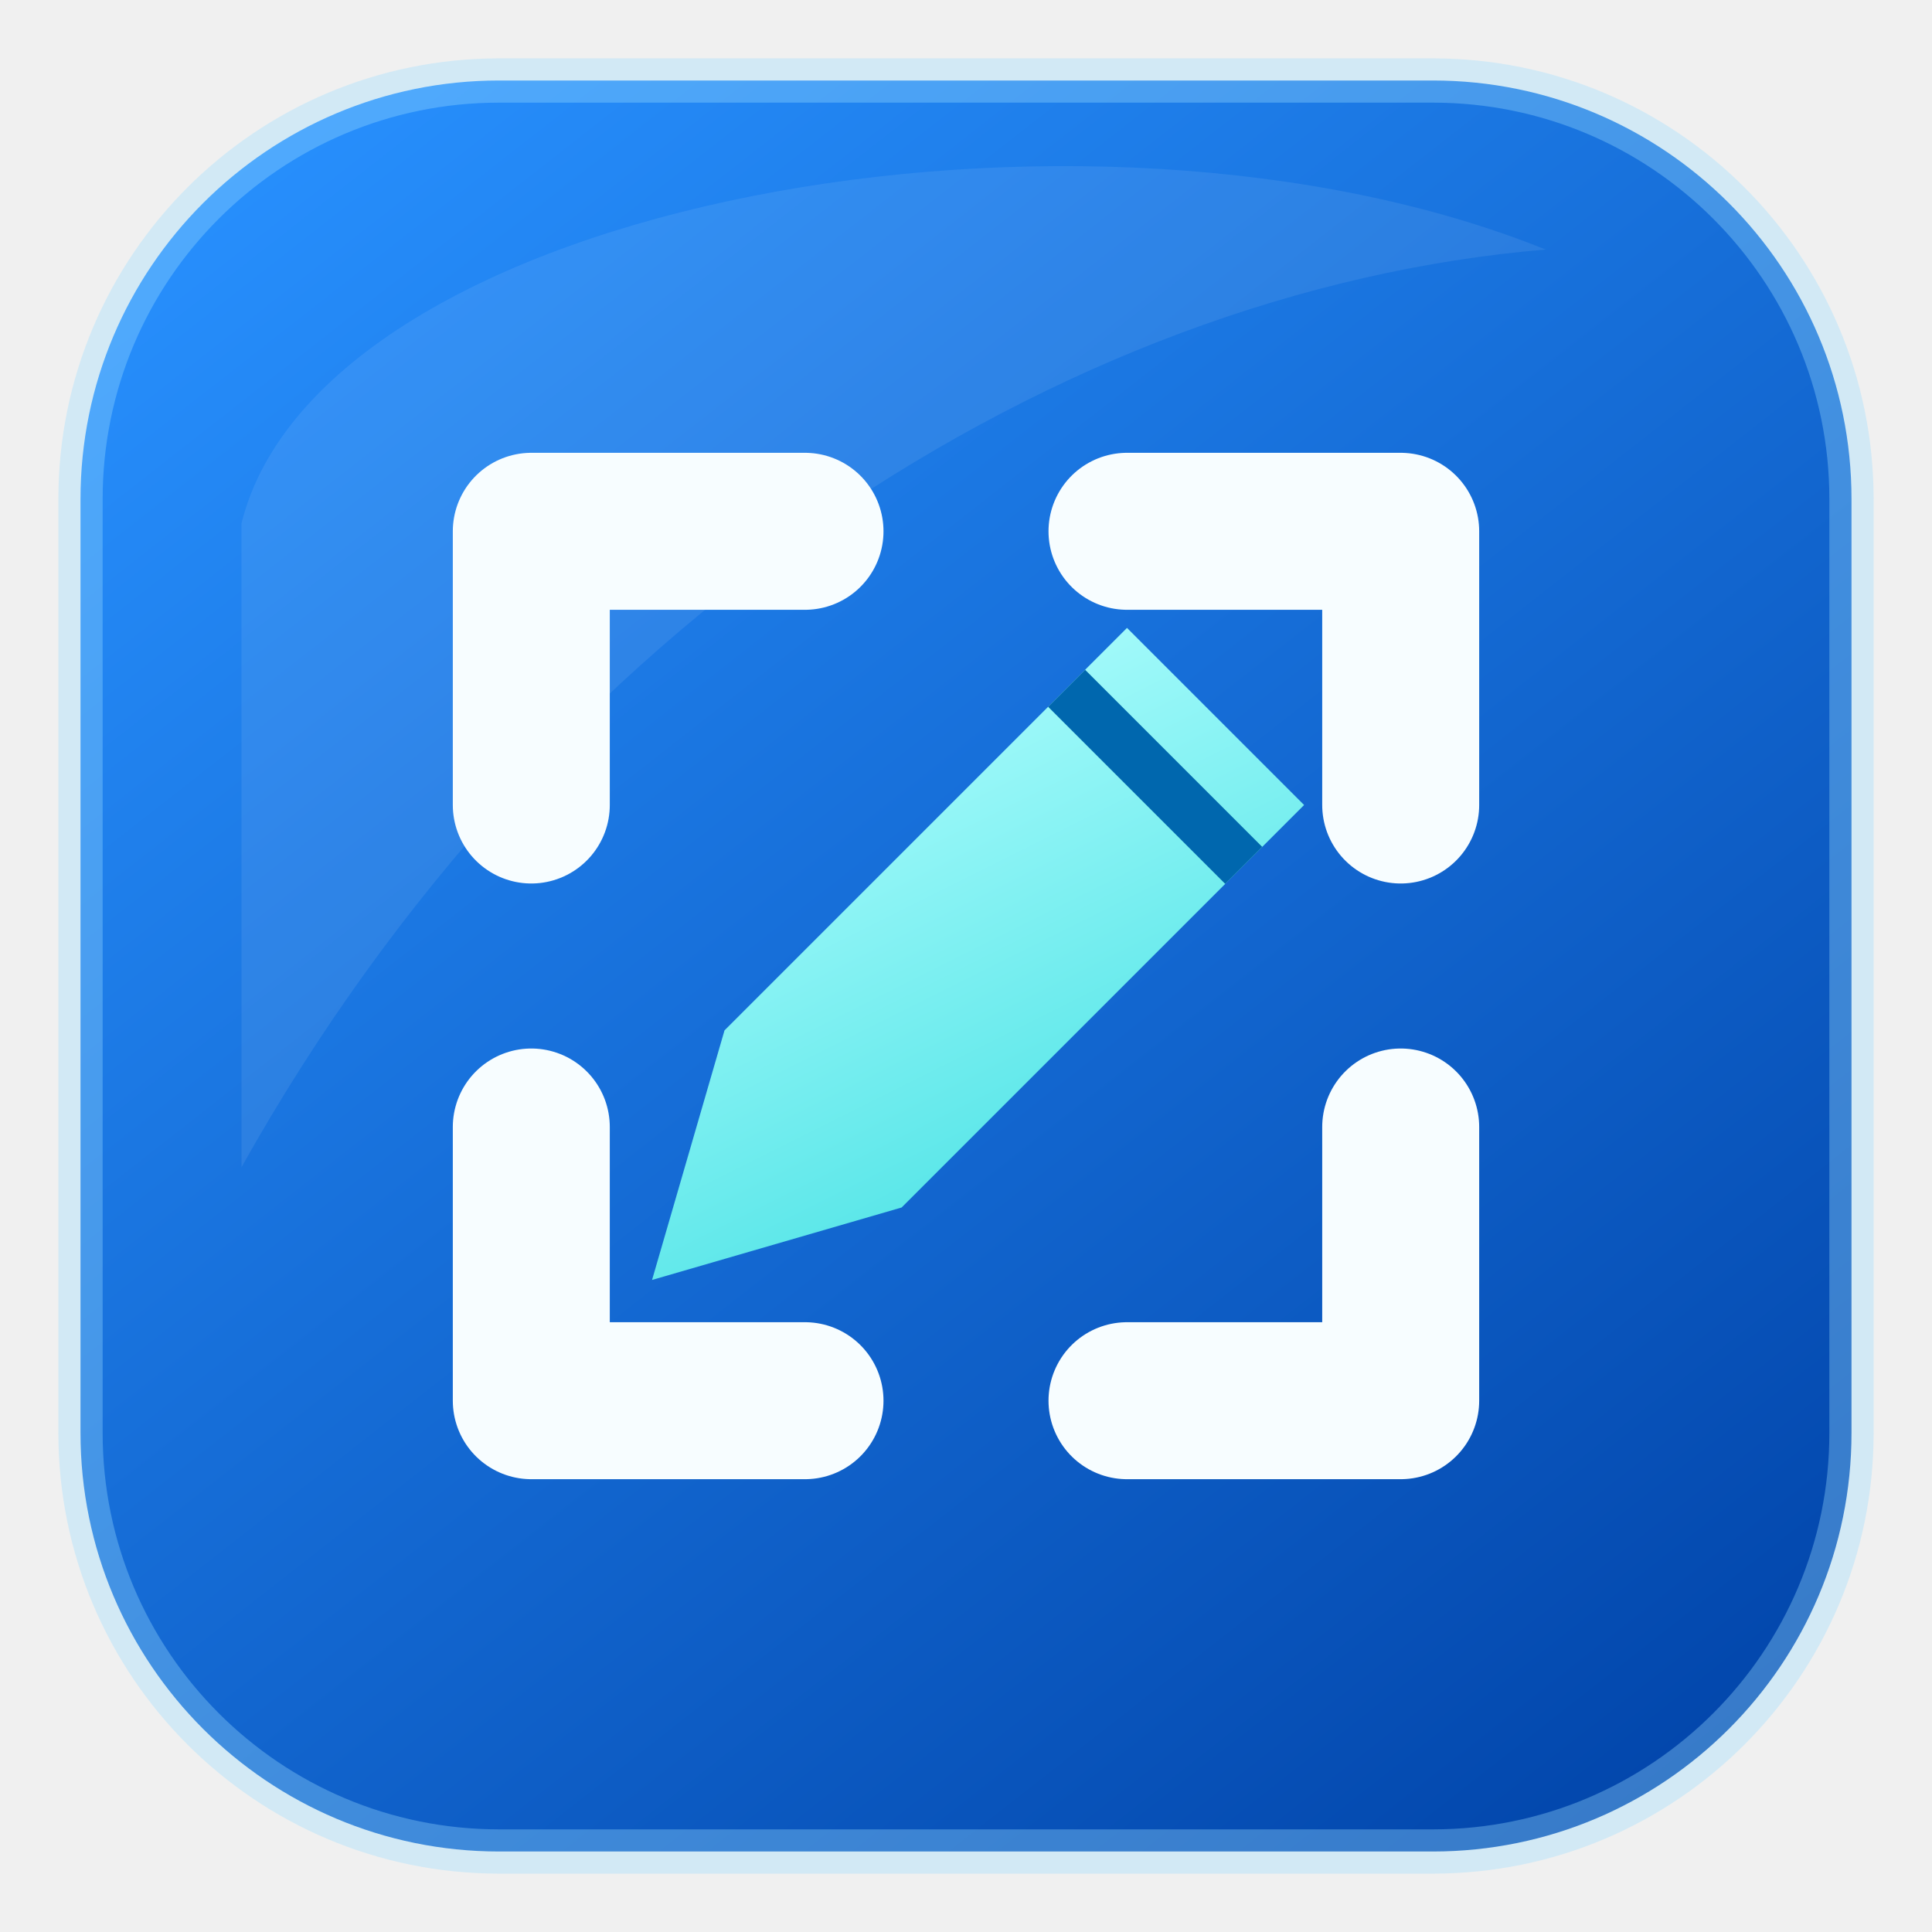
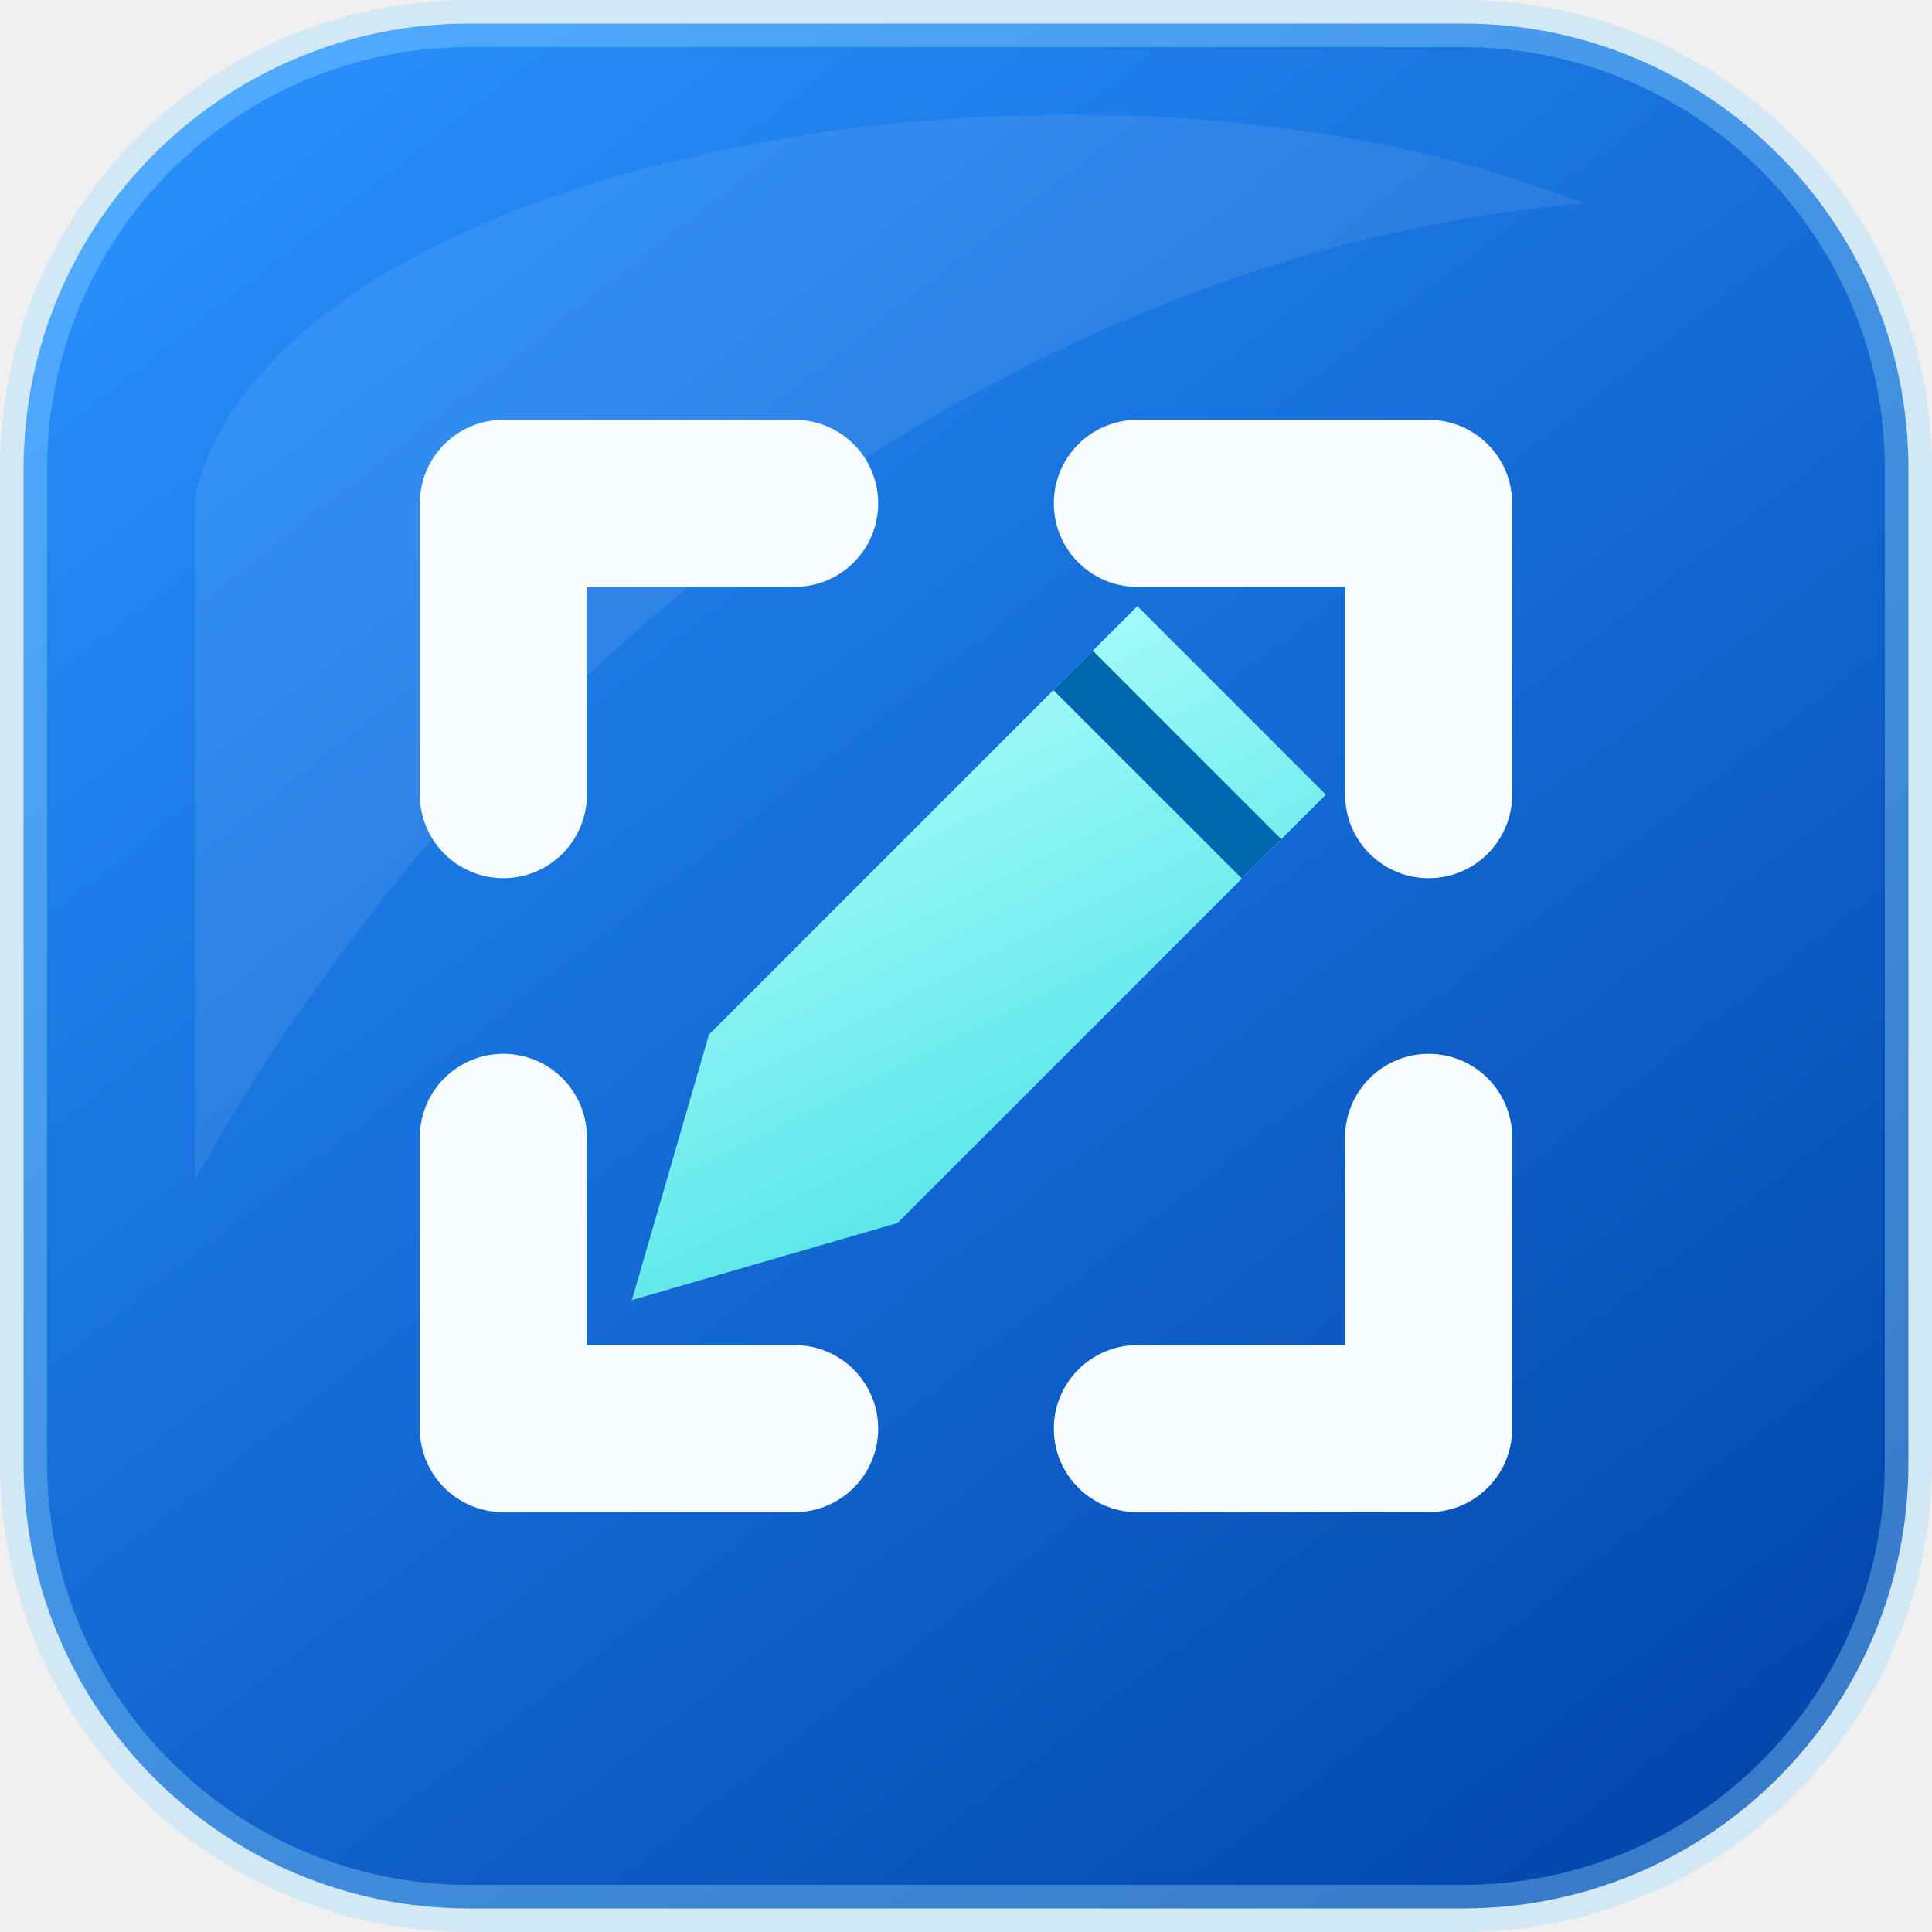
- <svg xmlns="http://www.w3.org/2000/svg" width="512" height="512" viewBox="0 0 24 24" fill="none">
+ <svg xmlns="http://www.w3.org/2000/svg" width="512" height="512" viewBox=".725 .725 22.55 22.55" preserveAspectRatio="xMidYMid meet" fill="none">
  <defs>
    <linearGradient id="blue" x1="3" y1="1" x2="21" y2="24" gradientUnits="userSpaceOnUse">
      <stop stop-color="#2891FF" />
      <stop offset="1" stop-color="#0042A7" />
    </linearGradient>
    <linearGradient id="cyan" x1="10" y1="8" x2="14" y2="16" gradientUnits="userSpaceOnUse">
      <stop stop-color="#B6FFFF" />
      <stop offset="1" stop-color="#3FDFE2" />
    </linearGradient>
  </defs>
  <rect x="1" y="1" width="22" height="22" rx="5.2" fill="url(#blue)" stroke="#9BDDFF" stroke-opacity=".35" stroke-width=".55" />
  <path d="M3 6.5C4 2.5 13.5 .8 19.2 3.1C13.2 3.6 6.8 7.7 3 14.5Z" fill="white" opacity=".08" />
  <path d="M10 6.6H6.6V10M14 6.6H17.4V10M6.6 14V17.4H10M14 17.4H17.4V14" stroke="#F7FDFF" stroke-width="1.95" stroke-linecap="round" stroke-linejoin="round" />
  <path d="M8.1 15.9L9 12.8L14 7.8L16.2 10L11.2 15Z" fill="url(#cyan)" />
  <path d="M13.25 8.55L15.45 10.75" stroke="#0067AE" stroke-width=".65" />
</svg>
